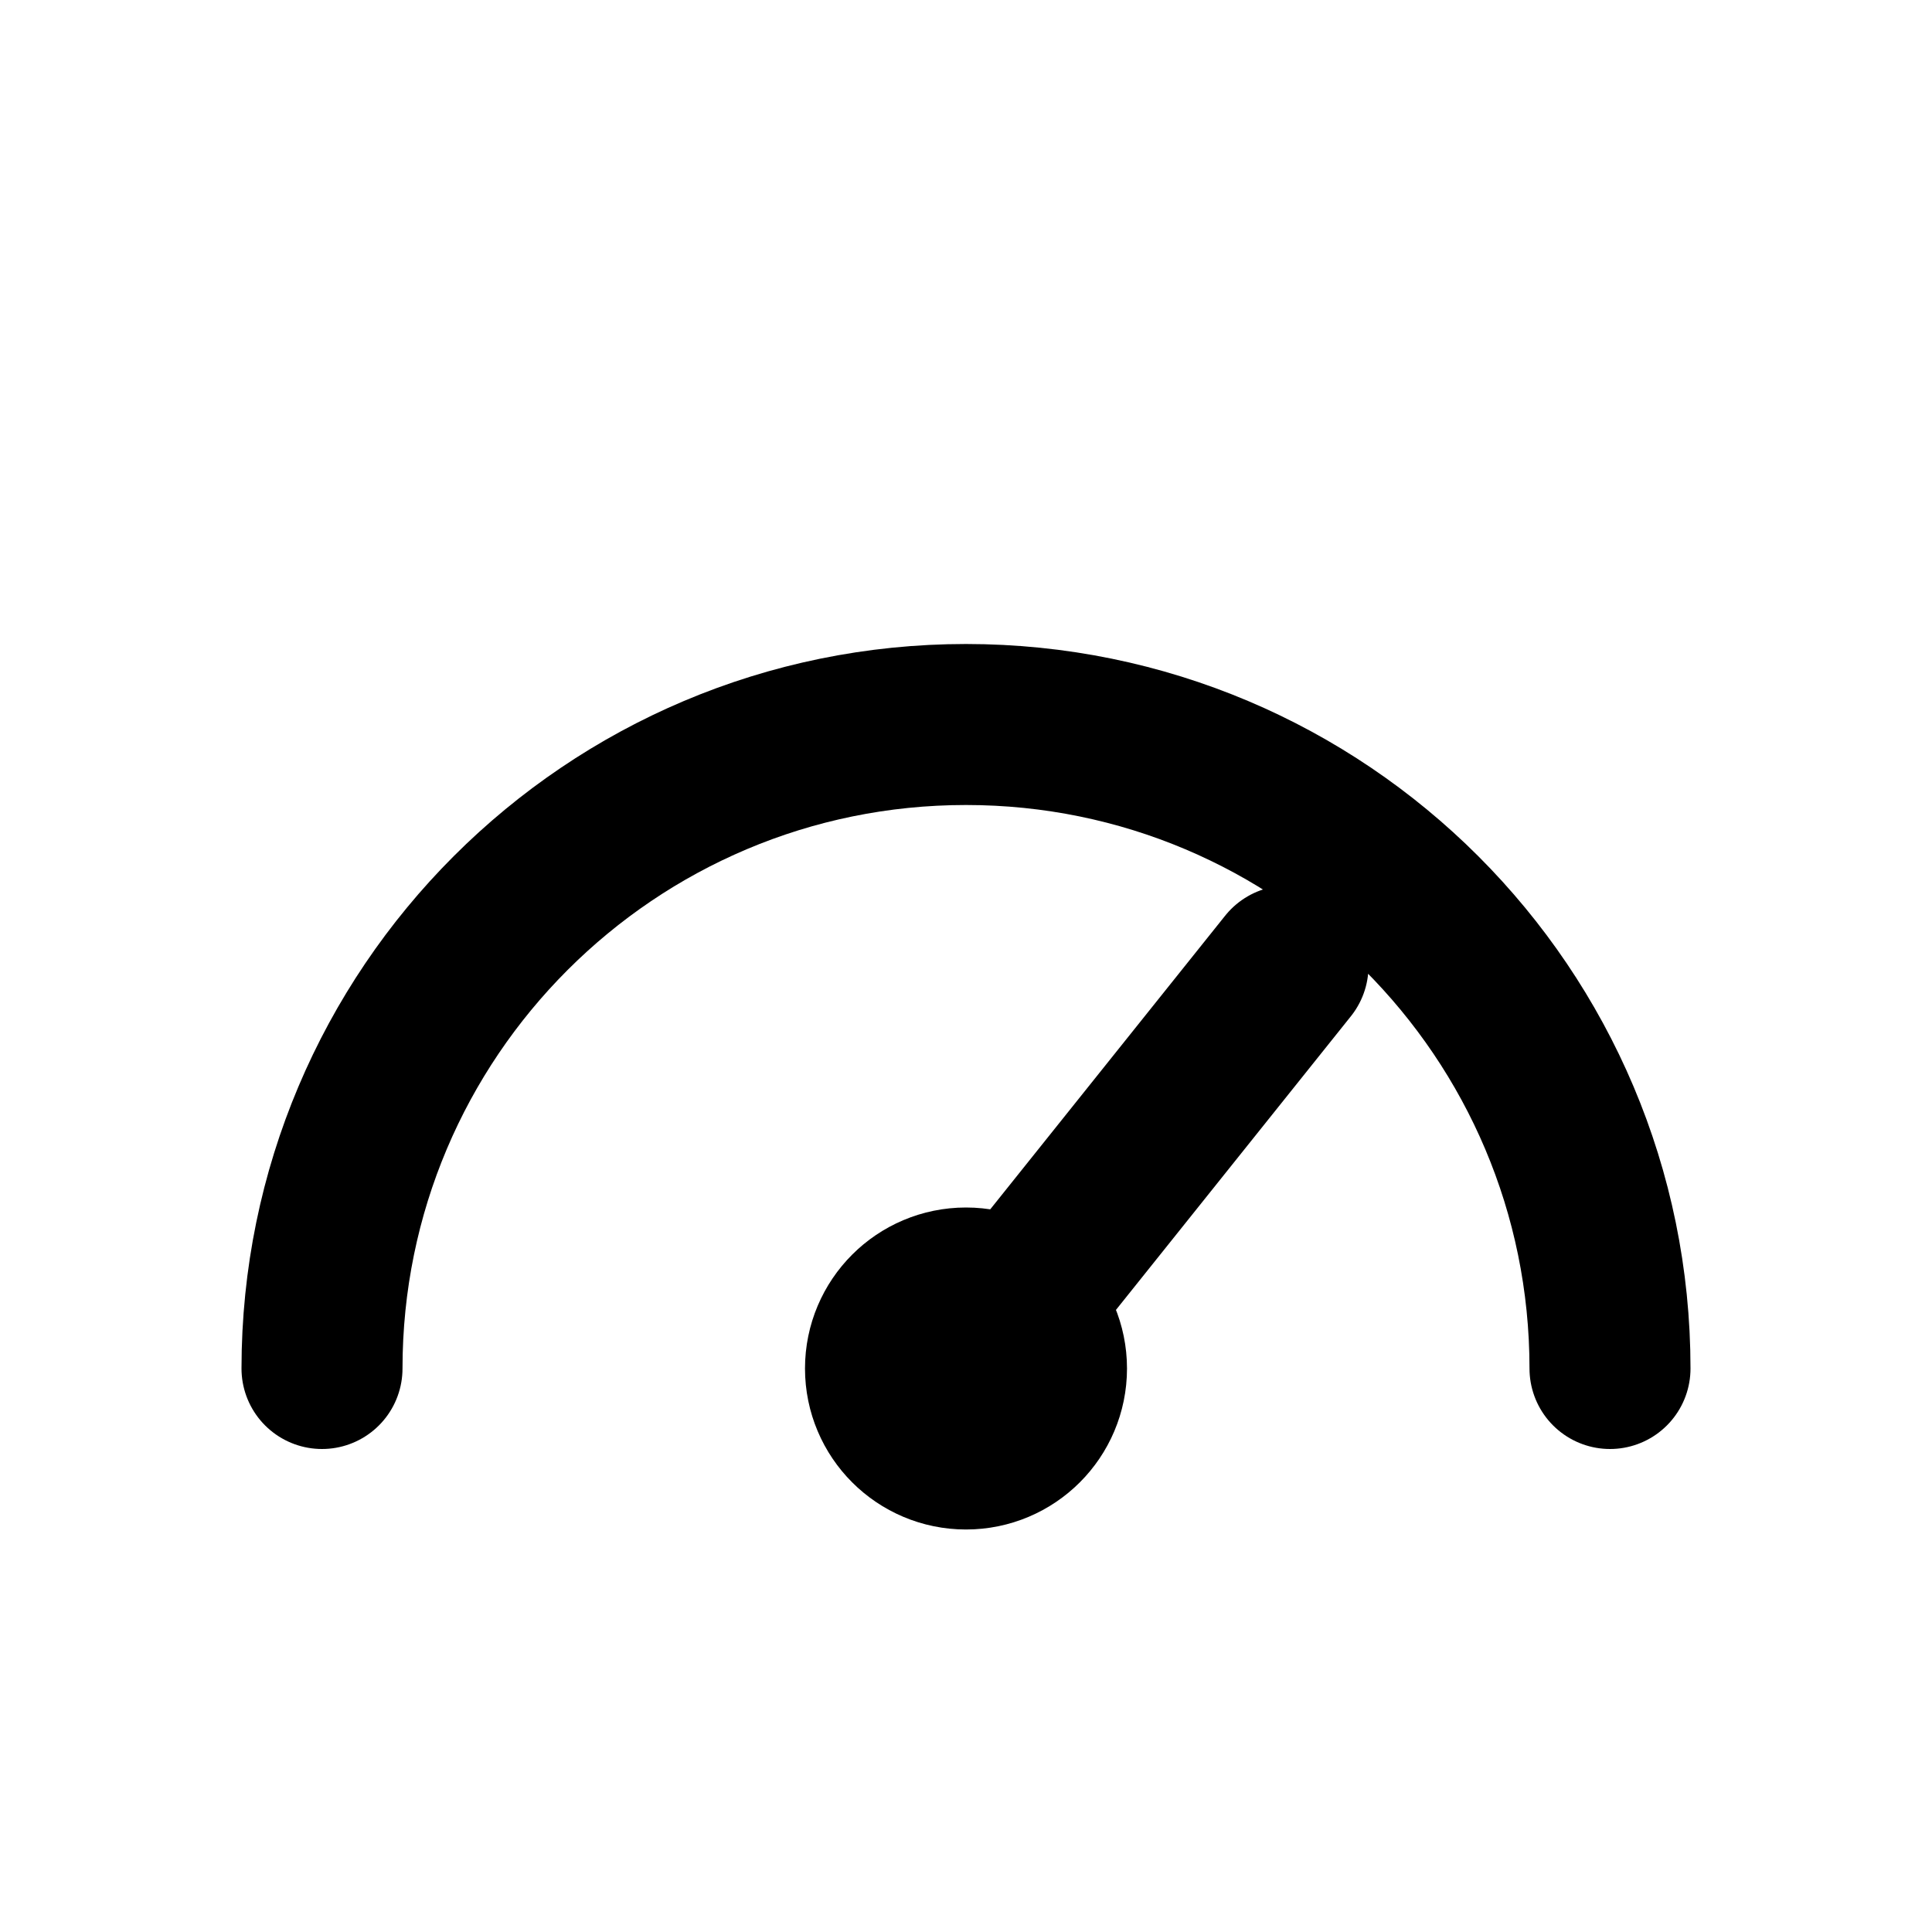
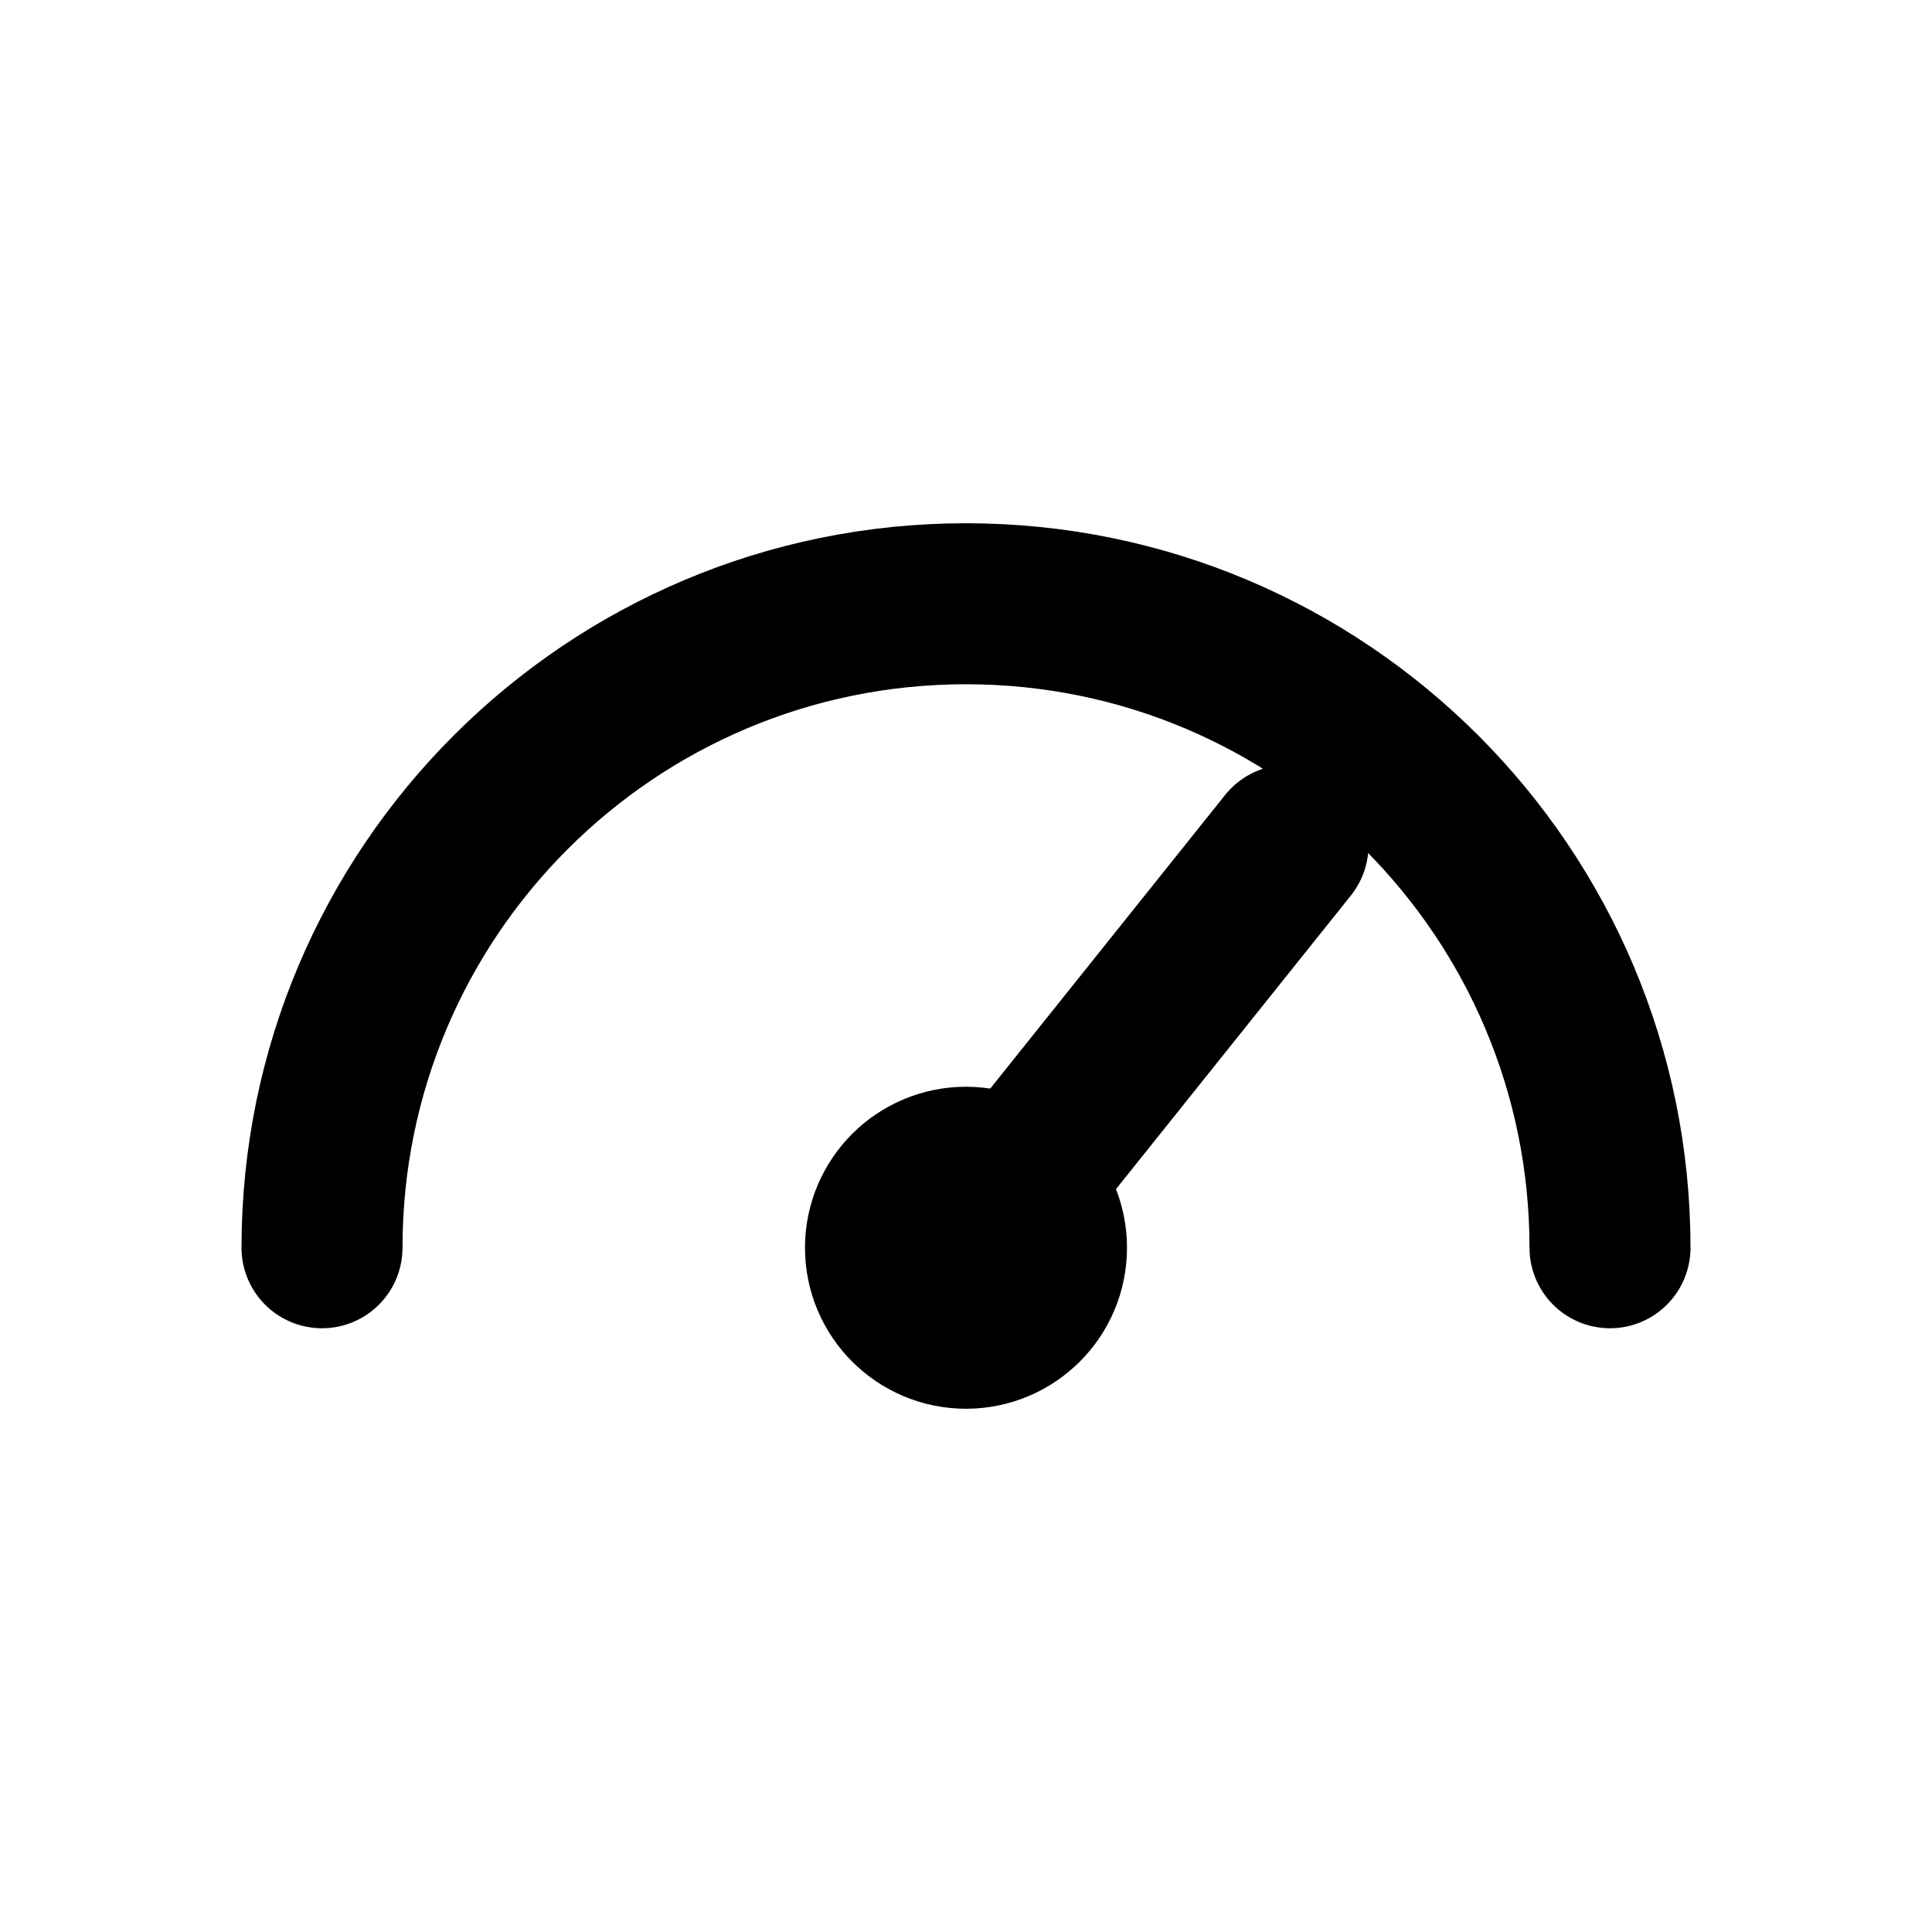
<svg xmlns="http://www.w3.org/2000/svg" width="24" height="24" fill="none" stroke="#000" stroke-linecap="round" stroke-linejoin="round" stroke-width="2" viewBox="0 0 24 24">
-   <path d="M4 17a8 8 0 1 1 16 0m-8 0 4-5" />
-   <circle cx="12" cy="17" r="1" />
+   <path d="M4 15.5a8 8 0 1 1 16 0m-8 0 4-5" />
+   <circle cx="12" cy="15.5" r="1" />
</svg>
